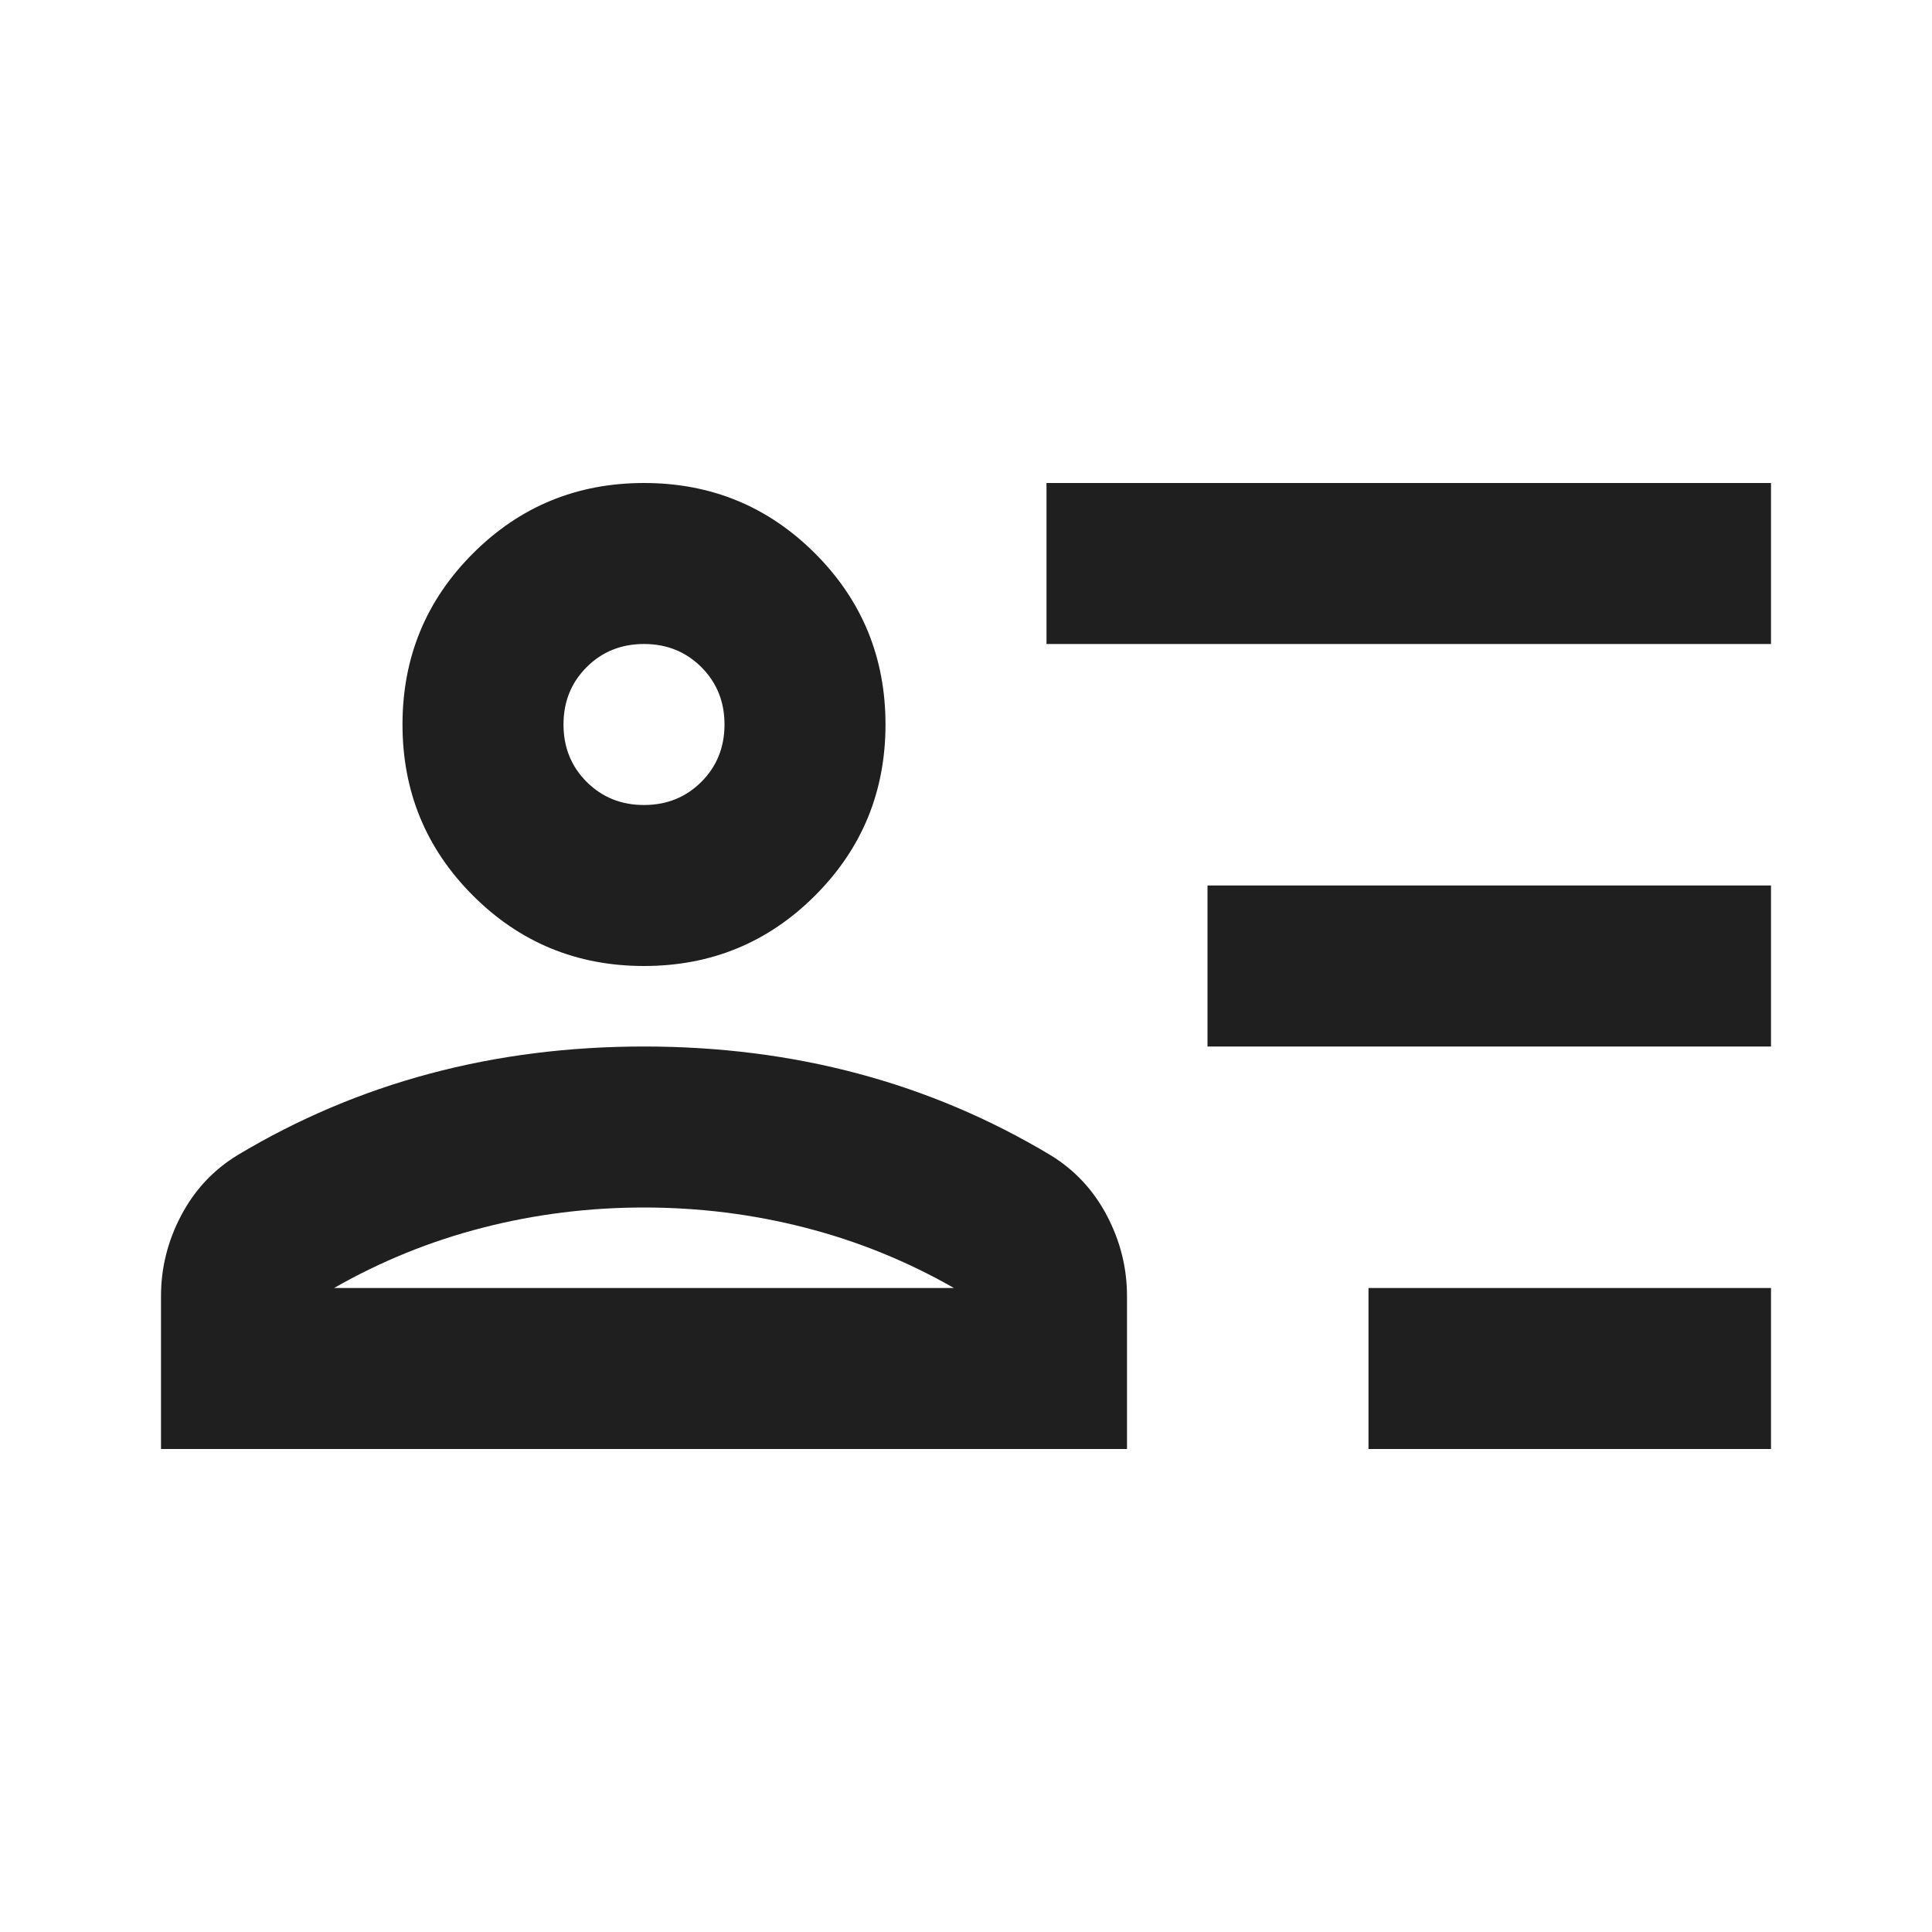
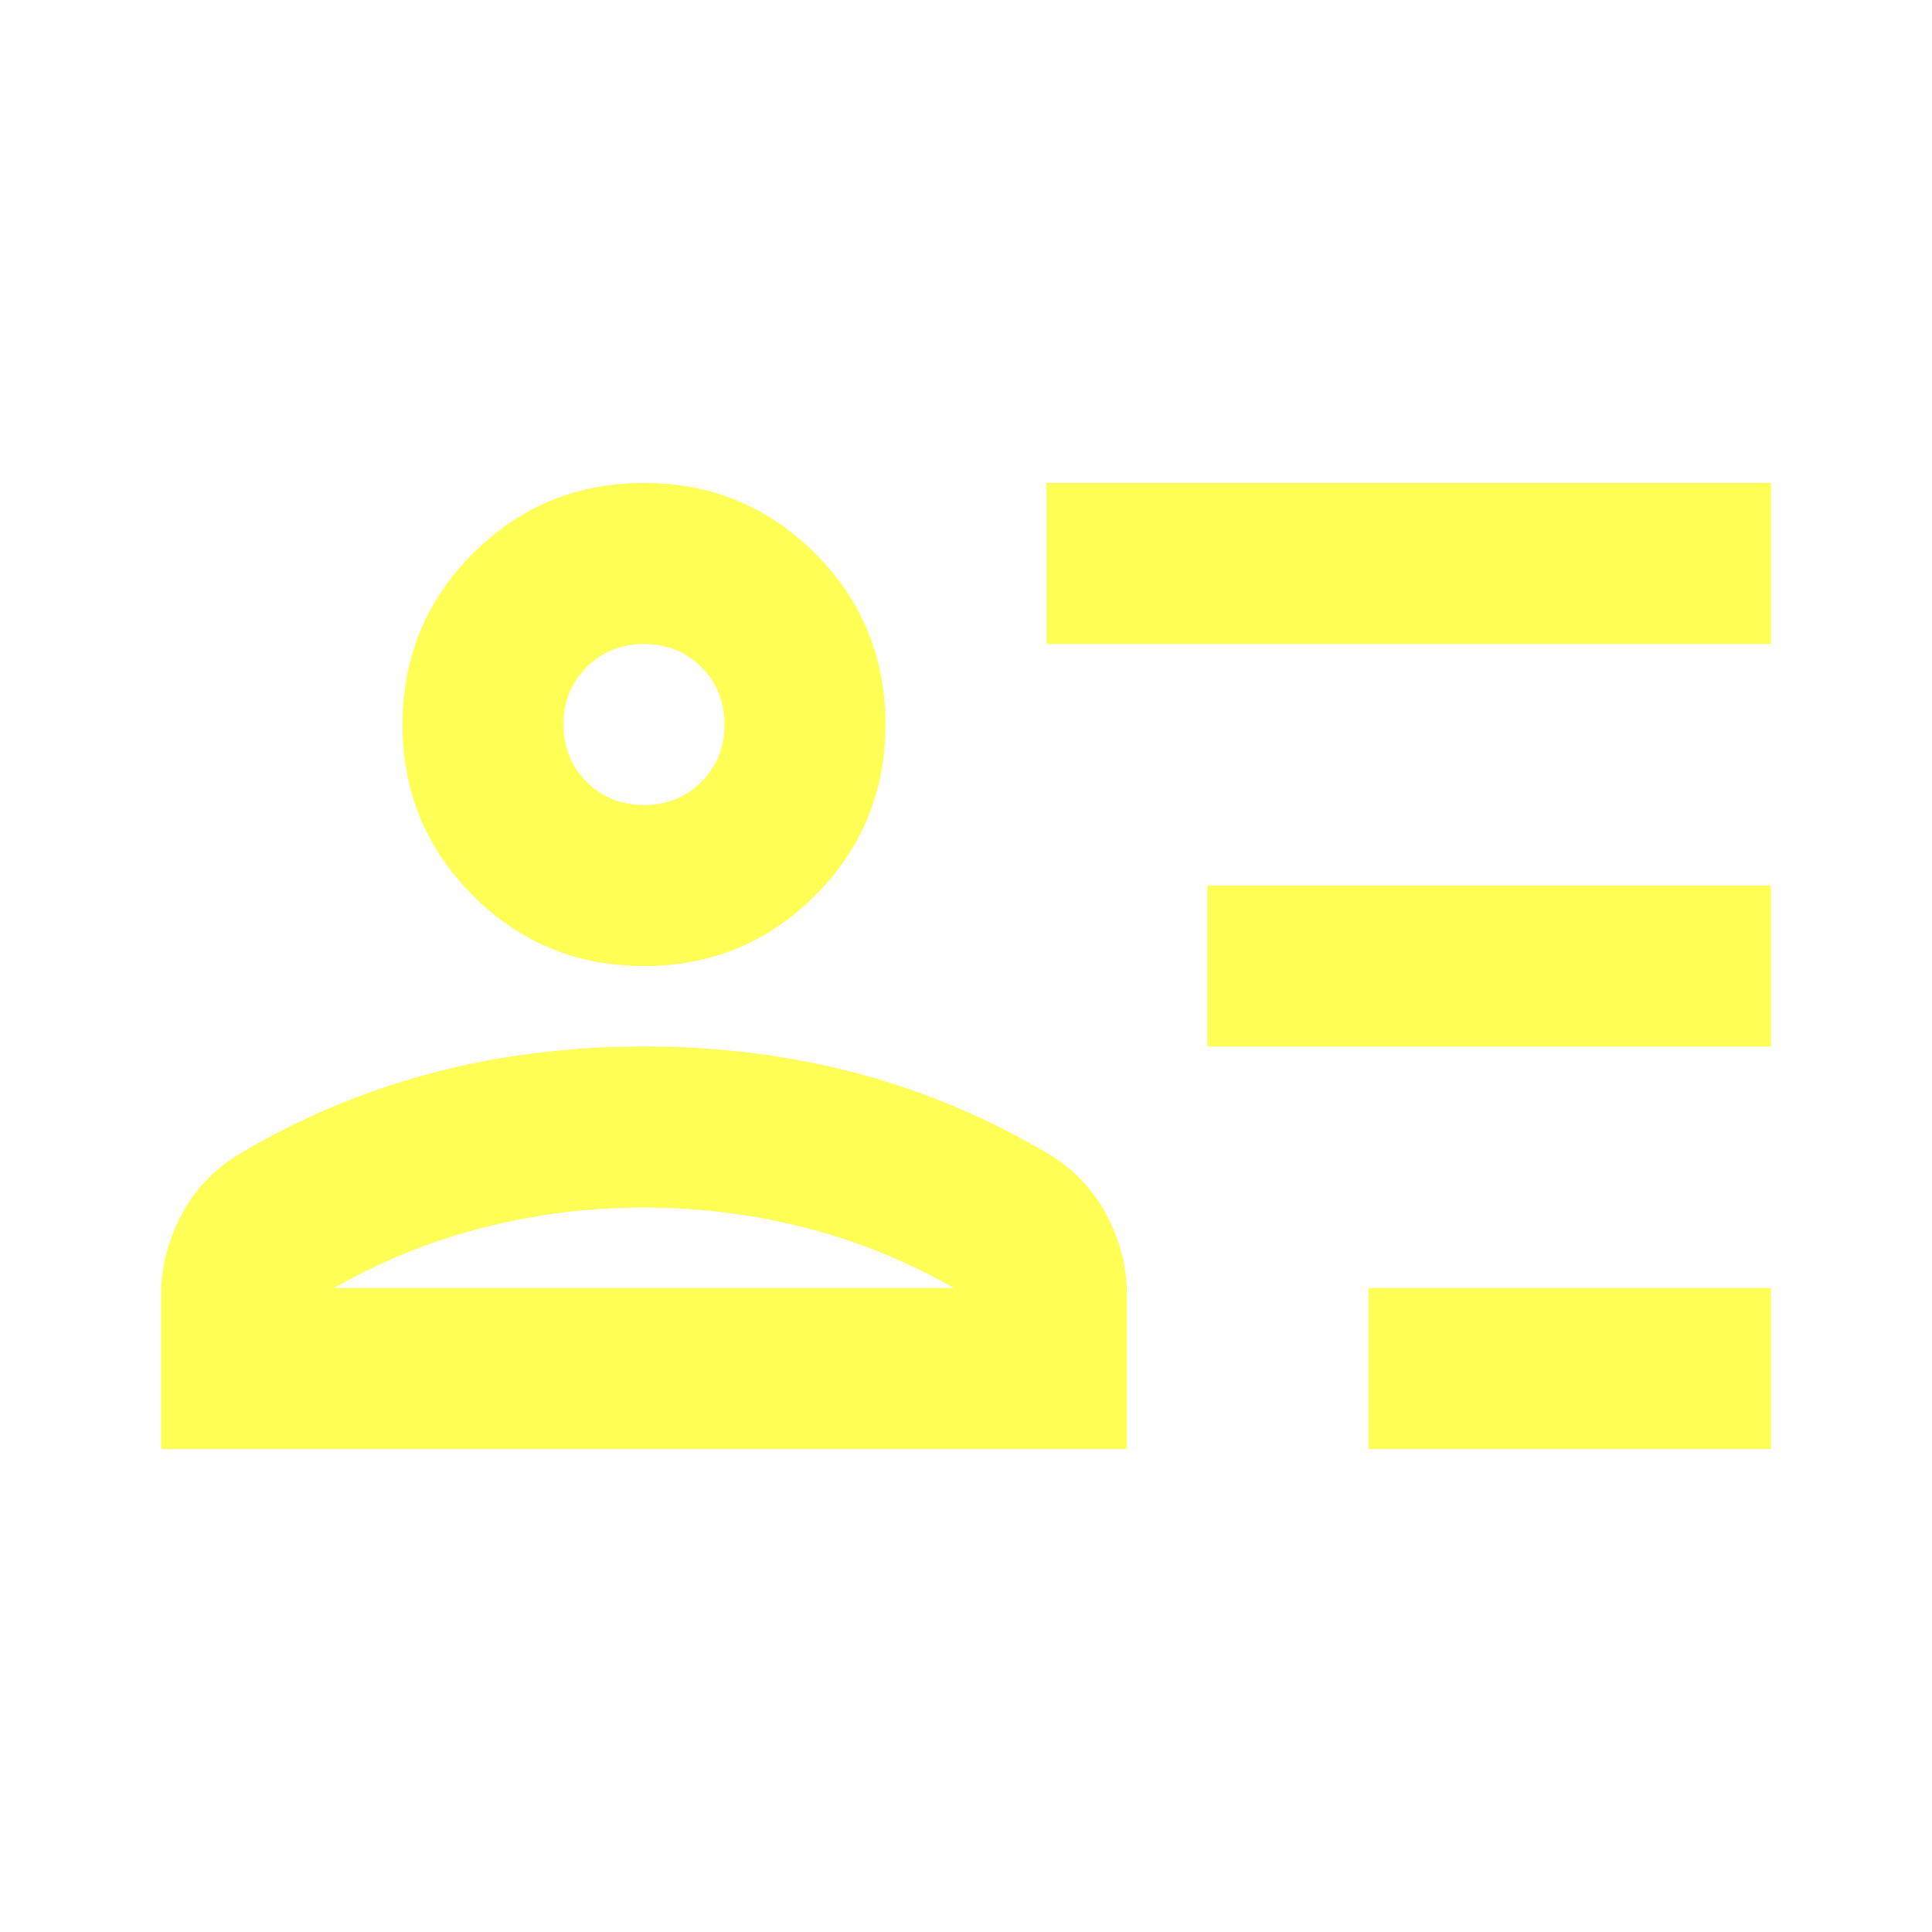
- <svg xmlns="http://www.w3.org/2000/svg" height="24px" viewBox="0 -960 960 960" width="24px" fill="#1f1f1f">
+ <svg xmlns="http://www.w3.org/2000/svg" height="24px" viewBox="0 -960 960 960" width="24px" fill="#FFFF55">
  <path d="M680-240v-80h200v80H680Zm-80-200v-80h280v80H600Zm-80-200v-80h360v80H520ZM235-515q-35-35-35-85t35-85q35-35 85-35t85 35q35 35 35 85t-35 85q-35 35-85 35t-85-35ZM80-240v-76q0-21 10-40t28-30q45-27 95.5-40.5T320-440q56 0 106.5 13.5T522-386q18 11 28 30t10 40v76H80Zm160-110q-39 10-74 30h308q-35-20-74-30t-80-10q-41 0-80 10Zm108.5-221.5Q360-583 360-600t-11.5-28.5Q337-640 320-640t-28.5 11.5Q280-617 280-600t11.5 28.5Q303-560 320-560t28.5-11.5ZM320-600Zm0 280Z" />
</svg>
